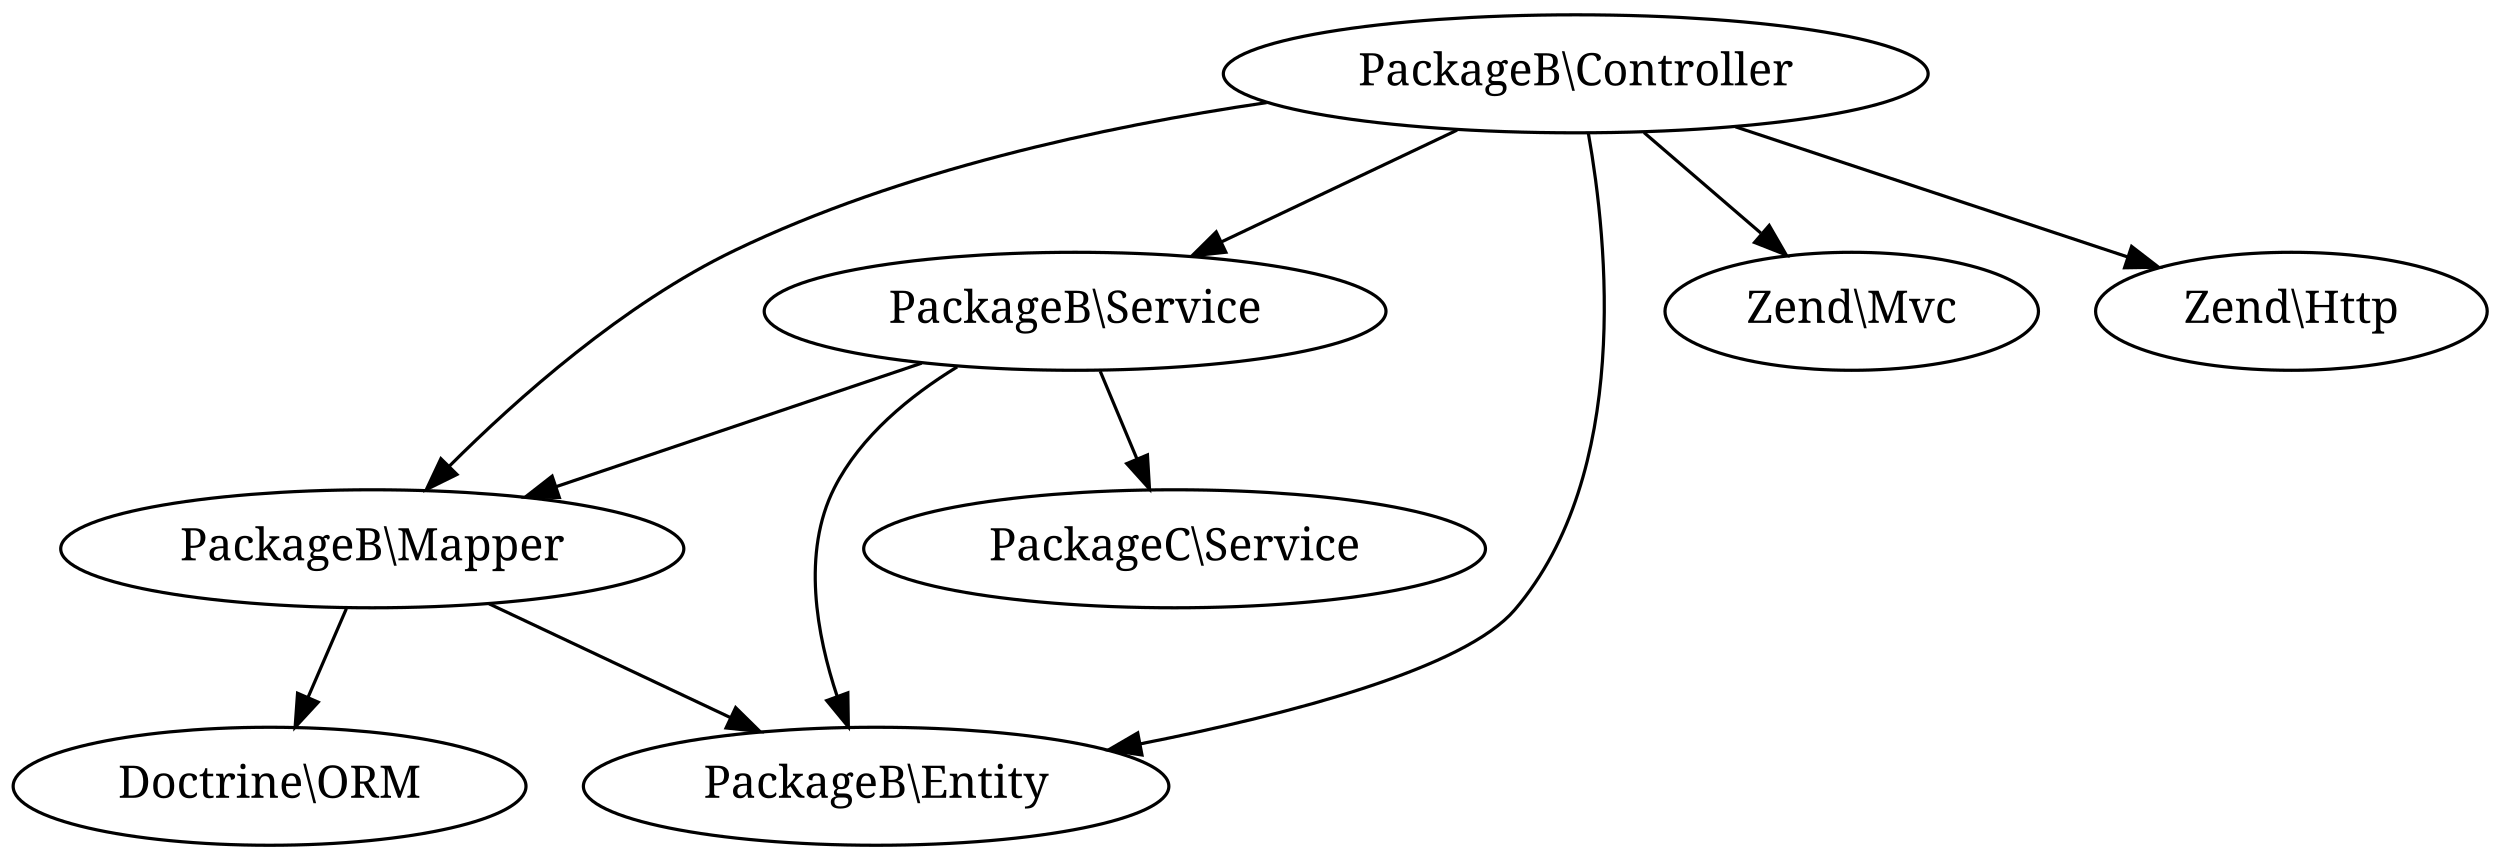
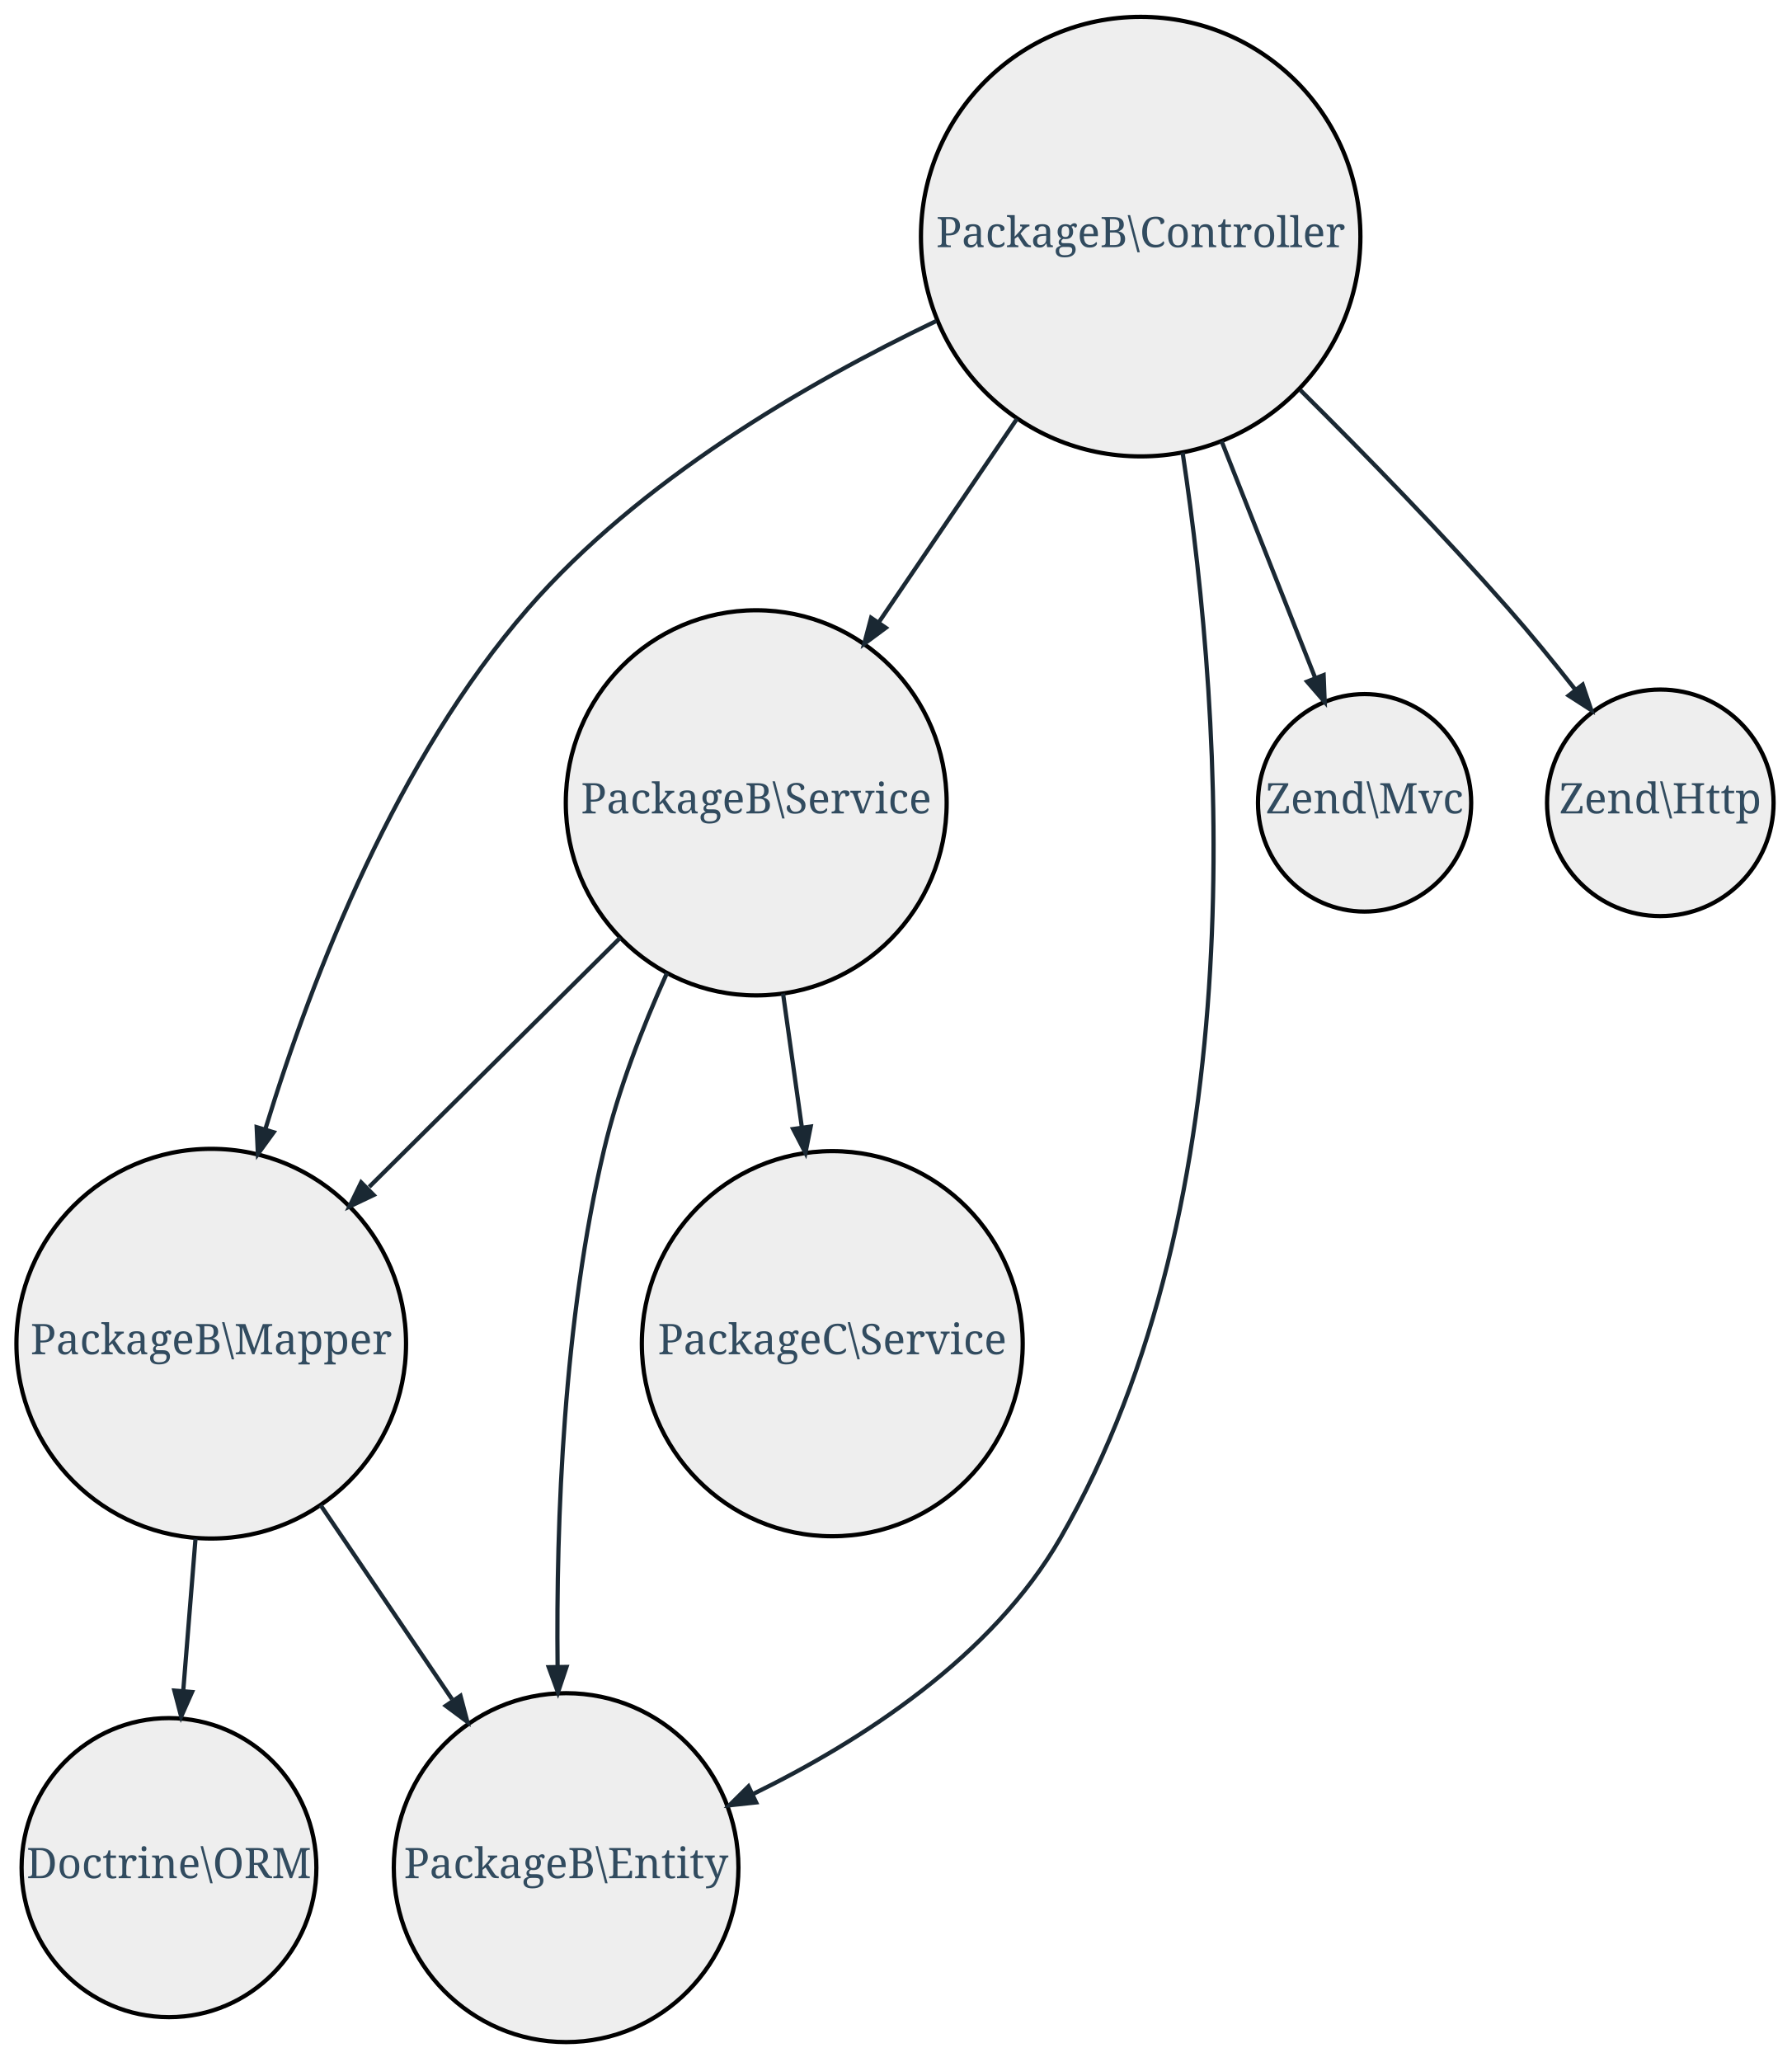
- <svg xmlns="http://www.w3.org/2000/svg" width="779pt" height="268pt" viewBox="0.00 0.00 779.00 268.00">
-   <g id="graph1" class="graph" transform="scale(1 1) rotate(0) translate(4 264)">
-     <polygon fill="white" stroke="white" points="-4,5 -4,-264 776,-264 776,5 -4,5" />
+ <svg xmlns="http://www.w3.org/2000/svg" width="424pt" height="488pt" viewBox="0.00 0.00 424.00 488.00">
+   <g id="graph1" class="graph" transform="scale(1 1) rotate(0) translate(4 484)">
+     <polygon fill="white" stroke="white" points="-4,5 -4,-484 421,-484 421,5 -4,5" />
    <g id="node1" class="node">
-       <ellipse fill="none" stroke="black" cx="331" cy="-167" rx="96.874" ry="18.385" />
-       <text text-anchor="middle" x="331" y="-163.4" font-family="Times Roman,serif" font-size="14.00">PackageB\Service</text>
+       <ellipse fill="#eeeeee" stroke="black" cx="175" cy="-294" rx="45.075" ry="45.575" />
+       <text text-anchor="middle" x="175" y="-291.5" font-family="Times Roman,serif" font-size="10.00" fill="#314b5f">PackageB\Service</text>
+     </g>
+     <g id="node2" class="node">
+       <ellipse fill="#eeeeee" stroke="black" cx="46" cy="-166" rx="46.111" ry="46.111" />
+       <text text-anchor="middle" x="46" y="-163.5" font-family="Times Roman,serif" font-size="10.00" fill="#314b5f">PackageB\Mapper</text>
+     </g>
+     <g id="edge2" class="edge">
+       <path fill="none" stroke="#1a2833" d="M142.781,-262.03C124.756,-244.145 102.2,-221.764 83.399,-203.109" />
+       <polygon fill="#1a2833" stroke="#1a2833" points="84.443,-201.186 78.705,-198.451 81.485,-204.168 84.443,-201.186" />
    </g>
    <g id="node3" class="node">
-       <ellipse fill="none" stroke="black" cx="112" cy="-93" rx="97.08" ry="18.385" />
-       <text text-anchor="middle" x="112" y="-89.4" font-family="Times Roman,serif" font-size="14.00">PackageB\Mapper</text>
+       <ellipse fill="#eeeeee" stroke="black" cx="130" cy="-42" rx="40.788" ry="41.286" />
+       <text text-anchor="middle" x="130" y="-39.5" font-family="Times Roman,serif" font-size="10.00" fill="#314b5f">PackageB\Entity</text>
    </g>
-     <g id="edge2" class="edge">
-       <path fill="none" stroke="black" d="M283.21,-150.852C249.733,-139.54 204.831,-124.368 169.41,-112.399" />
-       <polygon fill="black" stroke="black" points="170.282,-108.999 159.688,-109.114 168.041,-115.631 170.282,-108.999" />
+     <g id="edge4" class="edge">
+       <path fill="none" stroke="#1a2833" d="M153.867,-253.712C148.008,-240.736 142.343,-226.068 139,-212 129.384,-171.531 127.621,-124.177 127.982,-89.741" />
+       <polygon fill="#1a2833" stroke="#1a2833" points="130.086,-89.496 128.073,-83.466 125.887,-89.435 130.086,-89.496" />
+     </g>
+     <g id="node4" class="node">
+       <ellipse fill="#eeeeee" stroke="black" cx="193" cy="-166" rx="45.075" ry="45.575" />
+       <text text-anchor="middle" x="193" y="-163.5" font-family="Times Roman,serif" font-size="10.00" fill="#314b5f">PackageC\Service</text>
+     </g>
+     <g id="edge6" class="edge">
+       <path fill="none" stroke="#1a2833" d="M181.346,-248.872C182.785,-238.643 184.322,-227.709 185.793,-217.248" />
+       <polygon fill="#1a2833" stroke="#1a2833" points="187.894,-217.386 186.651,-211.152 183.735,-216.801 187.894,-217.386" />
+     </g>
+     <g id="edge10" class="edge">
+       <path fill="none" stroke="#1a2833" d="M71.888,-127.784C81.763,-113.207 93.038,-96.563 103.012,-81.839" />
+       <polygon fill="#1a2833" stroke="#1a2833" points="104.997,-82.654 106.623,-76.509 101.519,-80.299 104.997,-82.654" />
    </g>
    <g id="node5" class="node">
-       <ellipse fill="none" stroke="black" cx="269" cy="-19" rx="91.217" ry="18.385" />
-       <text text-anchor="middle" x="269" y="-15.4" font-family="Times Roman,serif" font-size="14.00">PackageB\Entity</text>
+       <ellipse fill="#eeeeee" stroke="black" cx="36" cy="-42" rx="34.889" ry="35.388" />
+       <text text-anchor="middle" x="36" y="-39.5" font-family="Times Roman,serif" font-size="10.00" fill="#314b5f">Doctrine\ORM</text>
    </g>
-     <g id="edge4" class="edge">
-       <path fill="none" stroke="black" d="M294.265,-149.683C279.552,-140.675 264.174,-128.131 256,-112 245.771,-91.815 250.457,-66.178 256.89,-46.935" />
-       <polygon fill="black" stroke="black" points="260.186,-48.112 260.344,-37.518 253.614,-45.701 260.186,-48.112" />
+     <g id="edge8" class="edge">
+       <path fill="none" stroke="#1a2833" d="M42.276,-119.827C41.33,-108.091 40.318,-95.544 39.389,-84.027" />
+       <polygon fill="#1a2833" stroke="#1a2833" points="41.458,-83.558 38.883,-77.746 37.272,-83.896 41.458,-83.558" />
+     </g>
+     <g id="node6" class="node">
+       <ellipse fill="#eeeeee" stroke="black" cx="266" cy="-428" rx="52.01" ry="52.01" />
+       <text text-anchor="middle" x="266" y="-425.5" font-family="Times Roman,serif" font-size="10.00" fill="#314b5f">PackageB\Controller</text>
+     </g>
+     <g id="edge16" class="edge">
+       <path fill="none" stroke="#1a2833" d="M236.706,-384.864C226.25,-369.467 214.48,-352.135 204.044,-336.769" />
+       <polygon fill="#1a2833" stroke="#1a2833" points="205.669,-335.422 200.56,-331.638 202.194,-337.782 205.669,-335.422" />
+     </g>
+     <g id="edge18" class="edge">
+       <path fill="none" stroke="#1a2833" d="M217.618,-408.033C186.57,-393.158 147.291,-370.21 121,-340 90.047,-304.433 70.244,-254.149 58.808,-216.776" />
+       <polygon fill="#1a2833" stroke="#1a2833" points="60.779,-216.037 57.044,-210.893 56.756,-217.243 60.779,-216.037" />
+     </g>
+     <g id="edge20" class="edge">
+       <path fill="none" stroke="#1a2833" d="M275.924,-376.918C285.675,-312.422 293.162,-200.214 247,-120 230.857,-91.95 200.058,-72.034 174.11,-59.35" />
+       <polygon fill="#1a2833" stroke="#1a2833" points="174.974,-57.435 168.654,-56.753 173.169,-61.228 174.974,-57.435" />
    </g>
    <g id="node7" class="node">
-       <ellipse fill="none" stroke="black" cx="362" cy="-93" rx="96.874" ry="18.385" />
-       <text text-anchor="middle" x="362" y="-89.4" font-family="Times Roman,serif" font-size="14.00">PackageC\Service</text>
-     </g>
-     <g id="edge6" class="edge">
-       <path fill="none" stroke="black" d="M338.823,-148.327C342.274,-140.089 346.404,-130.229 350.216,-121.13" />
-       <polygon fill="black" stroke="black" points="353.544,-122.243 354.18,-111.667 347.088,-119.538 353.544,-122.243" />
-     </g>
-     <g id="edge10" class="edge">
-       <path fill="none" stroke="black" d="M148.414,-75.837C170.805,-65.283 199.683,-51.672 223.564,-40.416" />
-       <polygon fill="black" stroke="black" points="225.231,-43.499 232.784,-36.07 222.246,-37.168 225.231,-43.499" />
-     </g>
-     <g id="node9" class="node">
-       <ellipse fill="none" stroke="black" cx="80" cy="-19" rx="79.903" ry="18.385" />
-       <text text-anchor="middle" x="80" y="-15.4" font-family="Times Roman,serif" font-size="14.00">Doctrine\ORM</text>
-     </g>
-     <g id="edge8" class="edge">
-       <path fill="none" stroke="black" d="M103.925,-74.327C100.297,-65.937 95.942,-55.866 91.948,-46.63" />
-       <polygon fill="black" stroke="black" points="95.143,-45.2 87.962,-37.411 88.718,-47.979 95.143,-45.2" />
-     </g>
-     <g id="node11" class="node">
-       <ellipse fill="none" stroke="black" cx="487" cy="-241" rx="109.81" ry="18.385" />
-       <text text-anchor="middle" x="487" y="-237.4" font-family="Times Roman,serif" font-size="14.00">PackageB\Controller</text>
-     </g>
-     <g id="edge16" class="edge">
-       <path fill="none" stroke="black" d="M450.03,-223.463C427.997,-213.011 399.858,-199.663 376.472,-188.57" />
-       <polygon fill="black" stroke="black" points="377.97,-185.407 367.435,-184.283 374.97,-191.731 377.97,-185.407" />
-     </g>
-     <g id="edge18" class="edge">
-       <path fill="none" stroke="black" d="M390.677,-232.023C339.536,-224.525 276.741,-210.851 225,-186 190.376,-169.37 157.239,-139.95 135.907,-118.644" />
-       <polygon fill="black" stroke="black" points="138.375,-116.162 128.871,-111.481 133.382,-121.068 138.375,-116.162" />
-     </g>
-     <g id="edge20" class="edge">
-       <path fill="none" stroke="black" d="M490.951,-222.363C496.965,-188.476 504.211,-116.368 468,-74 452.454,-55.812 399.003,-41.636 351.408,-32.234" />
-       <polygon fill="black" stroke="black" points="351.838,-28.753 341.357,-30.3 350.516,-35.627 351.838,-28.753" />
-     </g>
-     <g id="node13" class="node">
-       <ellipse fill="none" stroke="black" cx="573" cy="-167" rx="58.188" ry="18.385" />
-       <text text-anchor="middle" x="573" y="-163.4" font-family="Times Roman,serif" font-size="14.00">Zend\Mvc</text>
+       <ellipse fill="#eeeeee" stroke="black" cx="319" cy="-294" rx="25.232" ry="25.737" />
+       <text text-anchor="middle" x="319" y="-291.5" font-family="Times Roman,serif" font-size="10.00" fill="#314b5f">Zend\Mvc</text>
    </g>
    <g id="edge12" class="edge">
-       <path fill="none" stroke="black" d="M508.258,-222.708C519.251,-213.249 532.816,-201.577 544.685,-191.364" />
-       <polygon fill="black" stroke="black" points="547.281,-193.748 552.578,-184.572 542.715,-188.442 547.281,-193.748" />
+       <path fill="none" stroke="#1a2833" d="M285.134,-379.623C292.528,-360.928 300.754,-340.132 307.246,-323.717" />
+       <polygon fill="#1a2833" stroke="#1a2833" points="309.301,-324.231 309.555,-317.879 305.396,-322.686 309.301,-324.231" />
    </g>
-     <g id="node15" class="node">
-       <ellipse fill="none" stroke="black" cx="710" cy="-167" rx="61.018" ry="18.385" />
-       <text text-anchor="middle" x="710" y="-163.4" font-family="Times Roman,serif" font-size="14.00">Zend\Http</text>
+     <g id="node8" class="node">
+       <ellipse fill="#eeeeee" stroke="black" cx="389" cy="-294" rx="26.809" ry="26.809" />
+       <text text-anchor="middle" x="389" y="-291.5" font-family="Times Roman,serif" font-size="10.00" fill="#314b5f">Zend\Http</text>
    </g>
    <g id="edge14" class="edge">
-       <path fill="none" stroke="black" d="M536.768,-224.485C573.179,-212.402 622.415,-196.064 659.091,-183.894" />
-       <polygon fill="black" stroke="black" points="660.215,-187.208 668.604,-180.737 658.011,-180.564 660.215,-187.208" />
+       <path fill="none" stroke="#1a2833" d="M303.808,-391.661C319.457,-376.139 337.526,-357.576 353,-340 358.34,-333.935 363.844,-327.188 368.892,-320.772" />
+       <polygon fill="#1a2833" stroke="#1a2833" points="370.62,-321.97 372.653,-315.947 367.308,-319.388 370.62,-321.97" />
    </g>
  </g>
</svg>
